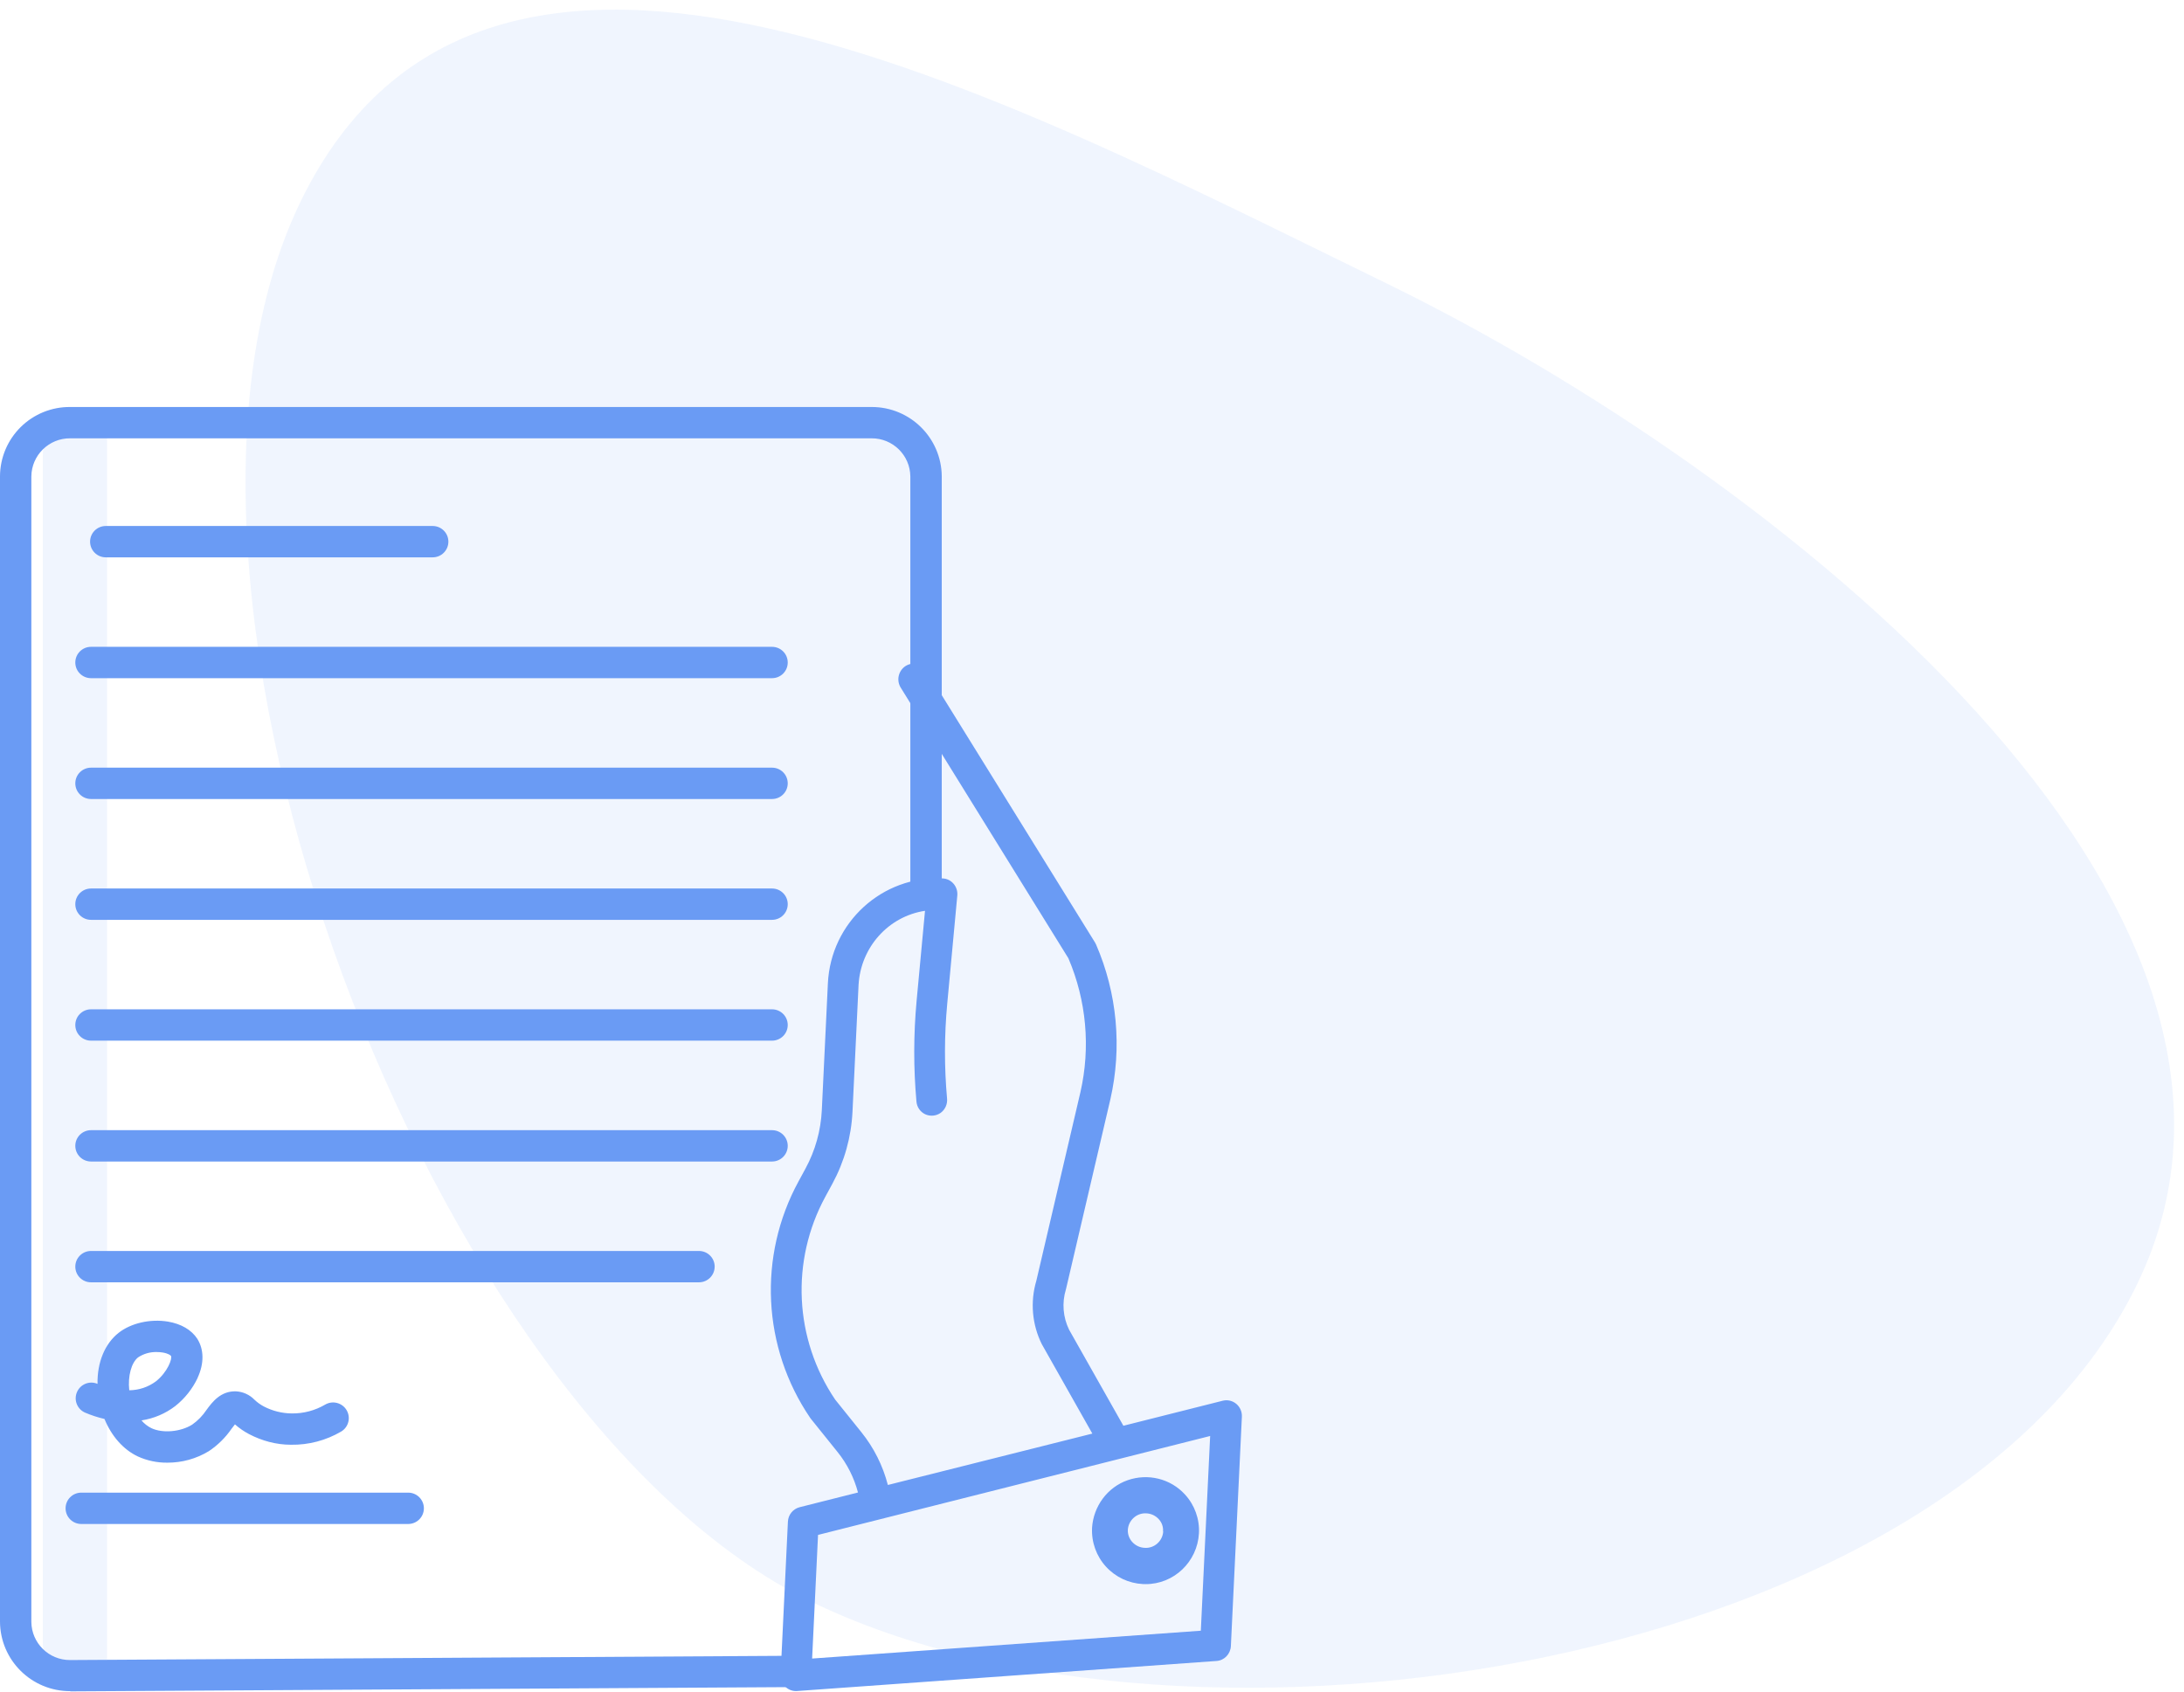
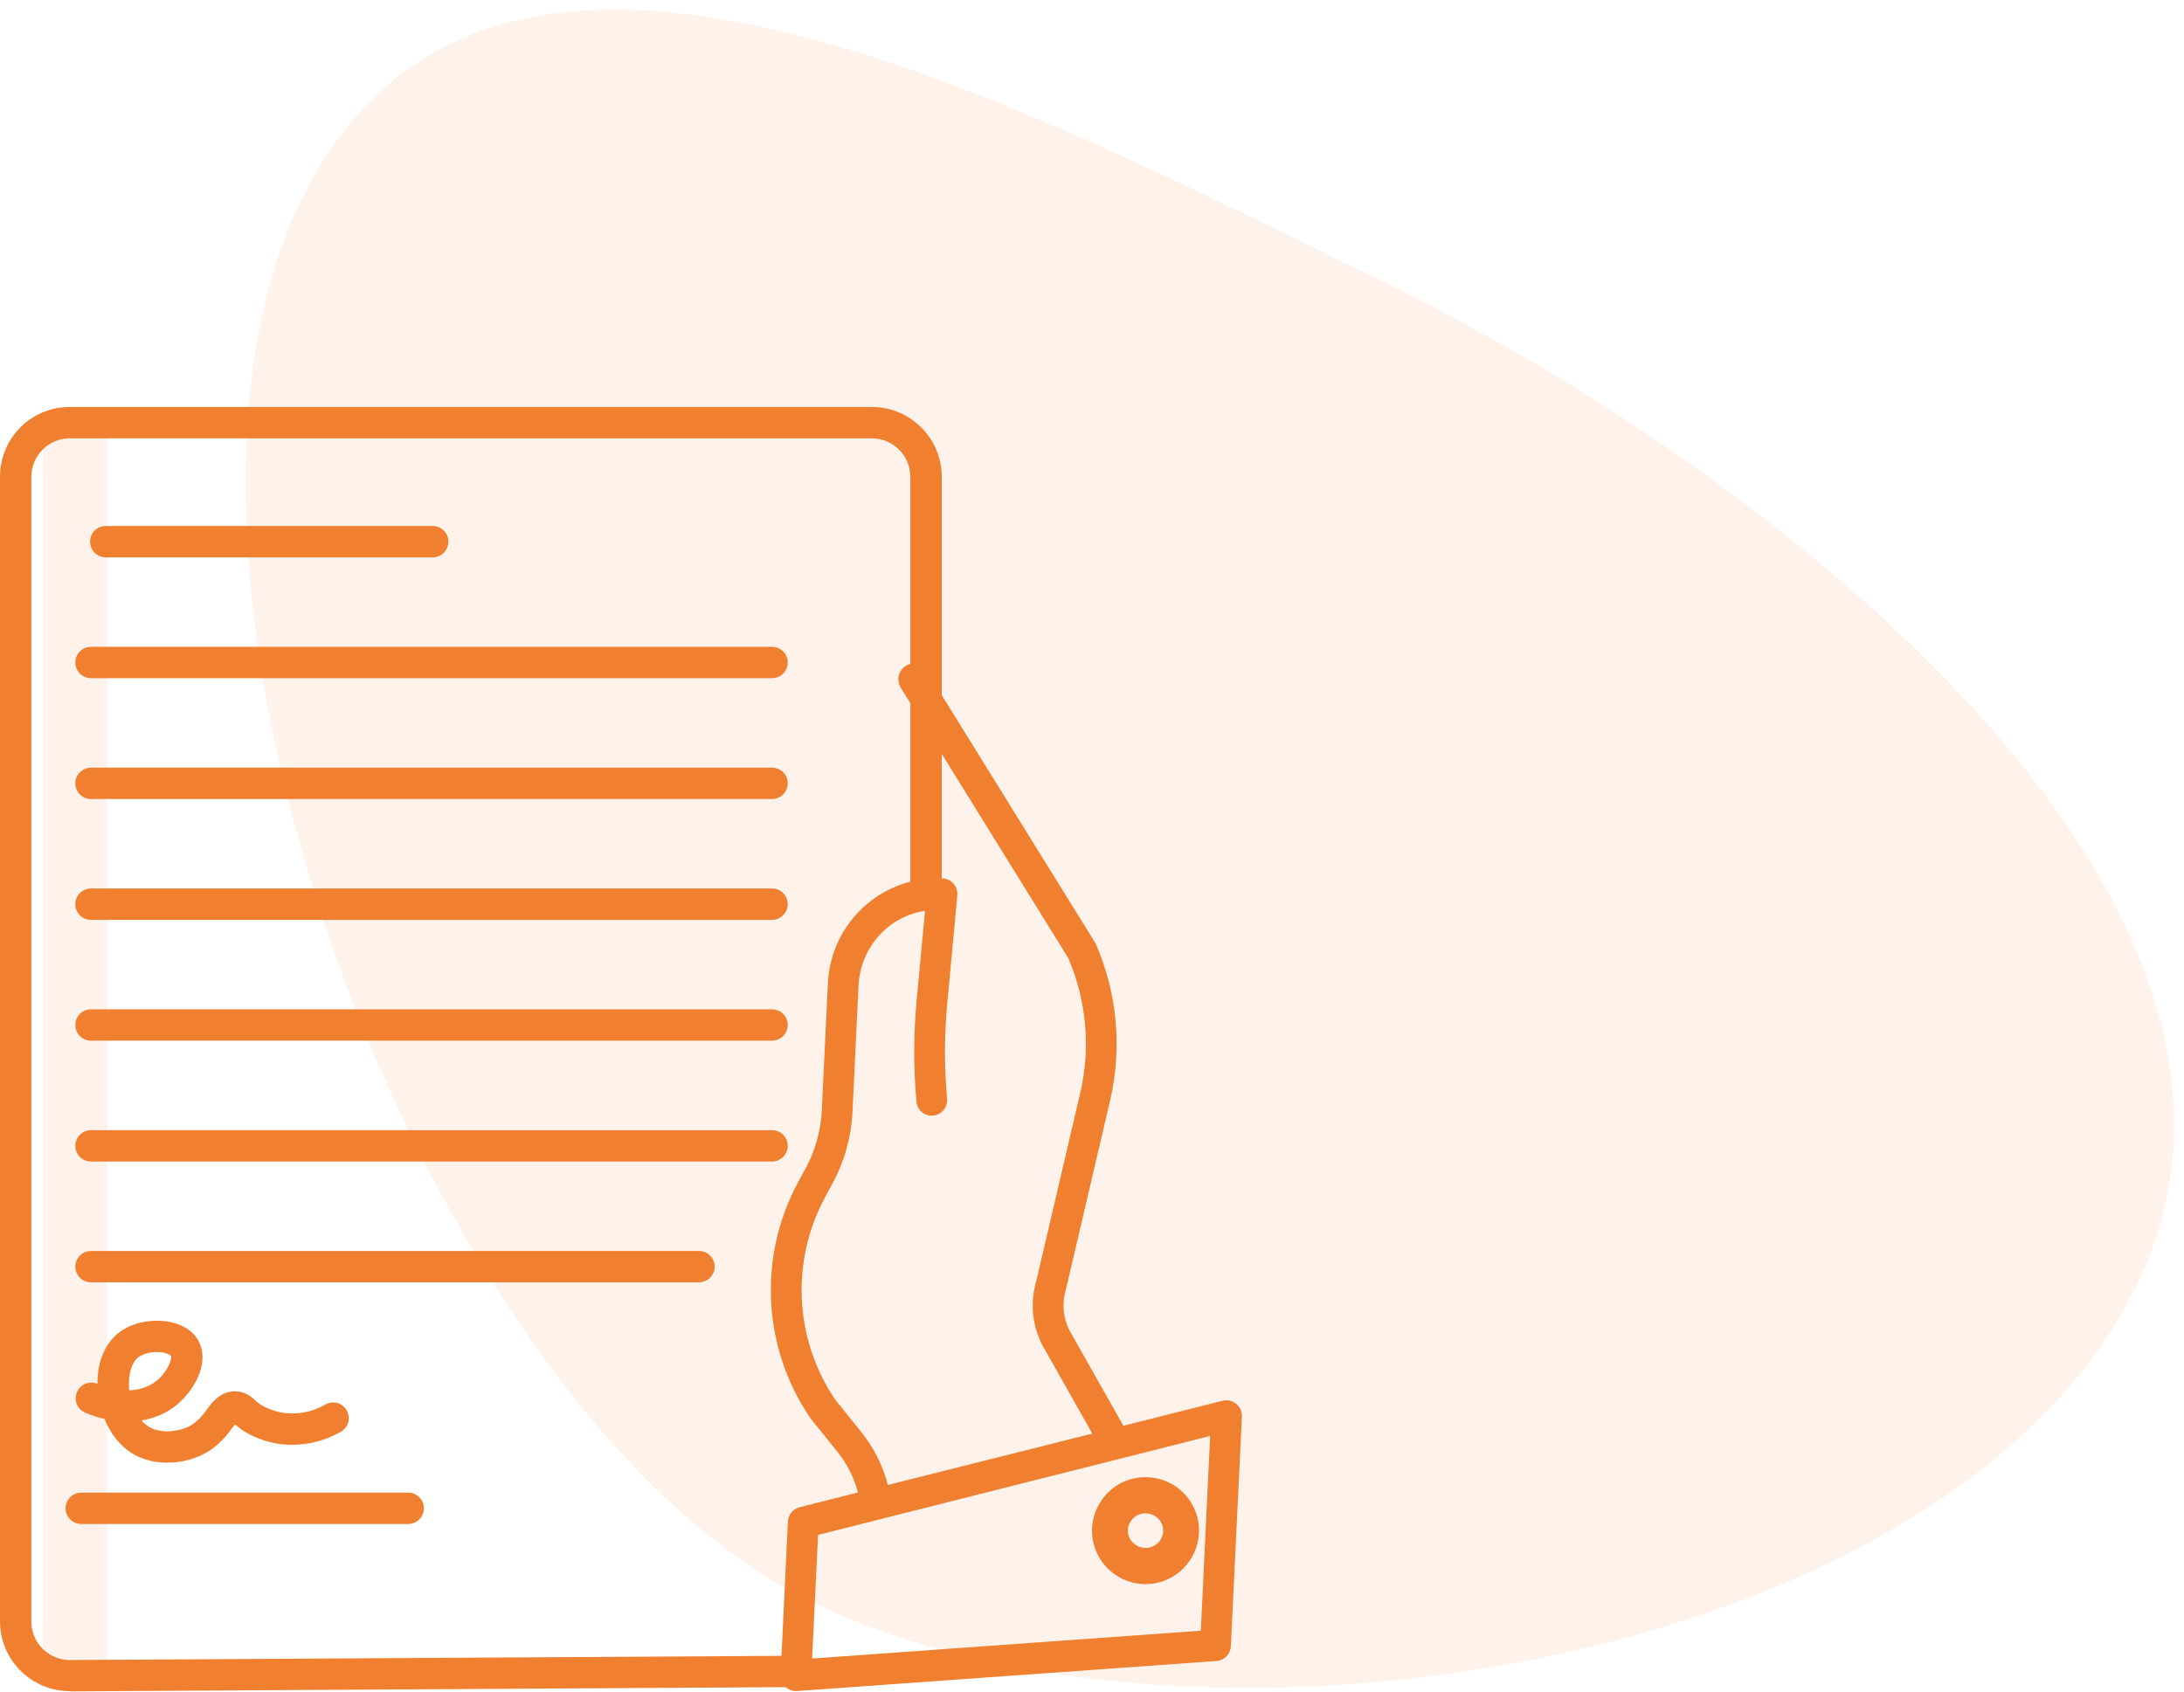
<svg xmlns="http://www.w3.org/2000/svg" xmlns:xlink="http://www.w3.org/1999/xlink" width="102" height="79">
-   <g fill="#6a9bf4" fill-rule="evenodd">
+   <g fill="#F07F2F" fill-rule="evenodd">
    <path d="M37.86 74.797c17.87 8.716 53.216 3.095 61.932-14.775S82.654 21.966 64.784 13.25 22.77-8.487 14.054 9.383 20 66.08 37.86 74.797z" opacity=".1" />
    <g fill-rule="nonzero">
      <path d="M3 20h2v58H3c-.552 0-1-.55-1-1.23V21.23c0-.68.448-1.23 1-1.23z" opacity=".1" />
      <path d="M3.282 79l34.35-.203-.01-1.463-34.347.203a1.8 1.8 0 0 1-1.811-1.782v-53.5a1.8 1.8 0 0 1 1.811-1.782h37.43a1.8 1.8 0 0 1 1.811 1.782v19.5h1.467v-19.5c-.01-1.798-1.475-3.25-3.278-3.245H3.278A3.25 3.25 0 0 0 0 22.245v53.5c.01 1.8 1.478 3.252 3.282 3.245zM4.94 26.032h15.268c.405 0 .733-.328.733-.732s-.328-.732-.733-.732H4.94c-.405 0-.733.328-.733.732s.328.732.733.732zM3.063 70.45c0 .404.328.732.733.732h15.268c.405 0 .733-.328.733-.732s-.328-.732-.733-.732H3.796c-.405 0-.733.328-.733.732z" />
      <use xlink:href="#B" />
      <use xlink:href="#B" y="5.644" />
      <use xlink:href="#B" y="11.288" />
      <path d="M36.058 47.143H4.25c-.405 0-.733.328-.733.732s.328.732.733.732h31.807c.405 0 .733-.328.733-.732s-.328-.732-.733-.732h0zm.732 6.377c0-.404-.328-.732-.733-.732H4.25c-.405 0-.733.328-.733.732s.328.732.733.732h31.807c.405 0 .733-.328.733-.732zm-3.412 5.642c0-.404-.328-.732-.733-.732H4.25c-.405 0-.733.328-.733.732s.328.732.733.732h28.394c.405 0 .733-.328.733-.732h0zM9.227 64.36c.314-.68.3-1.327-.01-1.824-.27-.42-.76-.705-1.376-.807-.822-.136-1.726.07-2.304.527-.637.503-1 1.372-.982 2.382l-.014-.006a.73.73 0 0 0-.946.39.73.73 0 0 0 .368.954 5.45 5.45 0 0 0 .916.3c.326.797.876 1.43 1.56 1.752a3.24 3.24 0 0 0 1.377.29 3.7 3.7 0 0 0 1.938-.538 3.95 3.95 0 0 0 1.062-1.048l.157-.203a3.32 3.32 0 0 0 .653.452c.605.318 1.278.5 1.962.5a4.49 4.49 0 0 0 2.343-.615.73.73 0 0 0 .259-.997c-.203-.347-.648-.466-.997-.267-.476.28-1.02.425-1.572.416a2.88 2.88 0 0 1-1.3-.326 1.97 1.97 0 0 1-.431-.309 1.3 1.3 0 0 0-.873-.397c-.705-.02-1.1.493-1.372.867a2.59 2.59 0 0 1-.671.689c-.542.34-1.378.413-1.904.164a1.42 1.42 0 0 1-.461-.362c.574-.087 1.117-.317 1.577-.67.445-.353.802-.803 1.045-1.315h0zm-1.95.163a2.11 2.11 0 0 1-1.24.413c-.073-.667.1-1.282.407-1.532a1.5 1.5 0 0 1 .882-.253 1.68 1.68 0 0 1 .273.022c.258.043.367.13.384.157.078.12-.16.766-.706 1.193h0zm50.46 1.047a.71.71 0 0 0-.628-.146l-4.643 1.17-2.535-4.485a2.57 2.57 0 0 1-.151-1.879l.012-.046 2.066-8.838c.552-2.42.318-4.958-.668-7.23a.73.73 0 0 0-.049-.094l-7.86-12.684a.71.71 0 0 0-.99-.228.74.74 0 0 0-.223 1.01l7.83 12.64a10.16 10.16 0 0 1 .562 6.25l-2.06 8.813a4.06 4.06 0 0 0 .258 2.965l.02.035 2.338 4.137-9.55 2.4a6.54 6.54 0 0 0-1.238-2.467l-1.222-1.52a9.13 9.13 0 0 1-.454-9.488l.324-.597a7.84 7.84 0 0 0 .938-3.356l.284-5.933c.1-1.757 1.396-3.2 3.103-3.457l-.392 4.2c-.145 1.565-.148 3.14-.008 4.705a.72.72 0 0 0 .414.6.73.73 0 0 0 .716-.067.74.74 0 0 0 .3-.666 24.31 24.31 0 0 1 .008-4.433l.47-5.05a.74.74 0 0 0-.172-.55.71.71 0 0 0-.508-.252c-2.823-.14-5.228 2.053-5.364 4.9l-.284 5.933a6.36 6.36 0 0 1-.76 2.716l-.324.597a10.61 10.61 0 0 0 .545 11.056l.036.048 1.24 1.542a5.09 5.09 0 0 1 .953 1.89l-2.728.688a.73.73 0 0 0-.545.675l-.342 7.144a.74.74 0 0 0 .197.541.71.71 0 0 0 .52.227l.05-.002L56.82 77.58c.362-.026.648-.325.666-.695L58 66.173a.74.74 0 0 0-.261-.602h0zm-1.654 10.597l-18.154 1.3.276-5.775 18.313-4.62-.435 9.084zm-5.08-4.8c-.033.667.202 1.32.65 1.808a2.5 2.5 0 0 0 1.725.813l.124.003c1.323.005 2.42-1.04 2.493-2.377a2.49 2.49 0 0 0-.65-1.807c-.68-.746-1.735-1-2.68-.67s-1.6 1.217-1.663 2.23h0zm3.323.164c-.03.453-.418.796-.865.765a.83.83 0 0 1-.578-.27.79.79 0 0 1-.209-.576c.03-.436.4-.773.822-.766l.042.001a.83.83 0 0 1 .578.27c.144.155.22.363.2.576h0z" />
    </g>
  </g>
  <defs>
    <path id="B" d="M36.058 30.212H4.25c-.405 0-.733.328-.733.732s.328.732.733.732h31.807c.405 0 .733-.328.733-.732s-.328-.732-.733-.732z" />
  </defs>
</svg>
